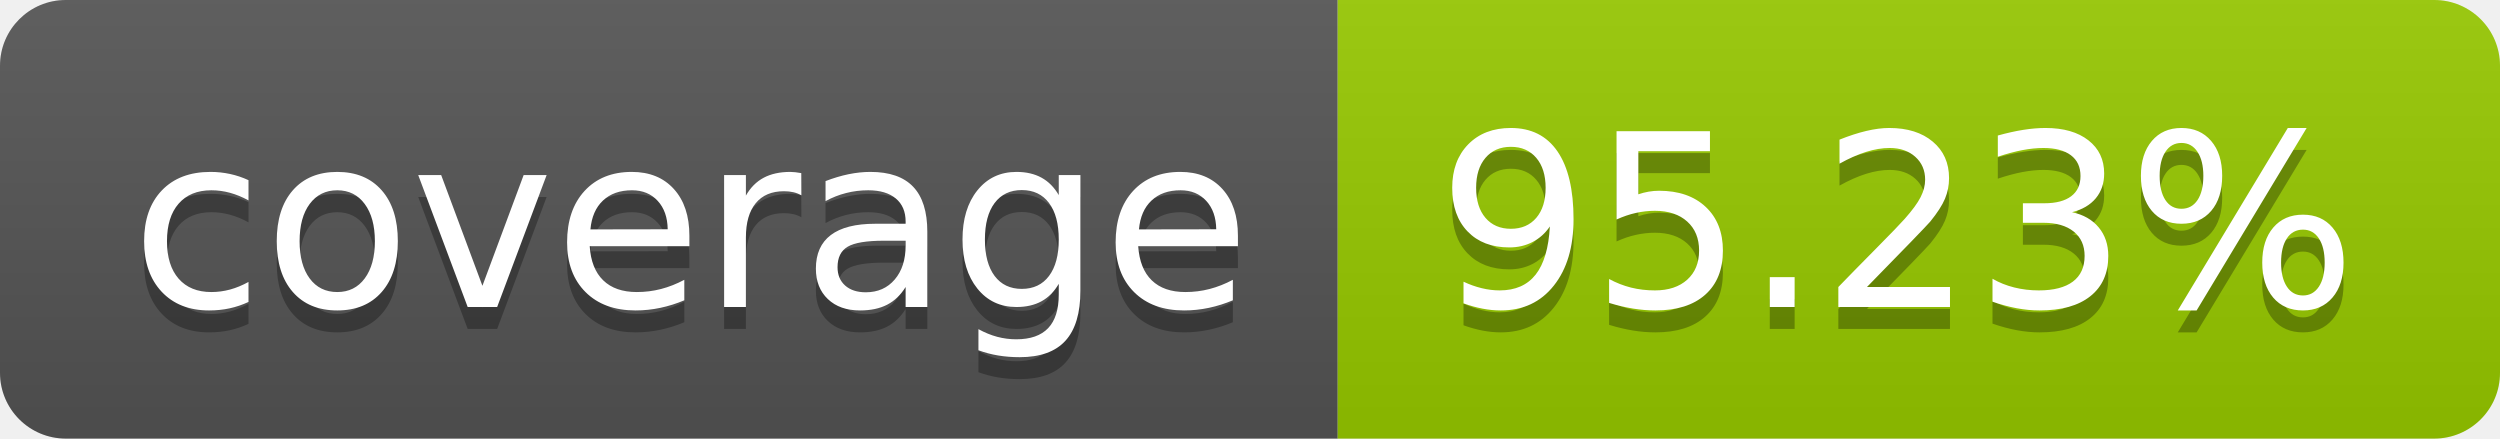
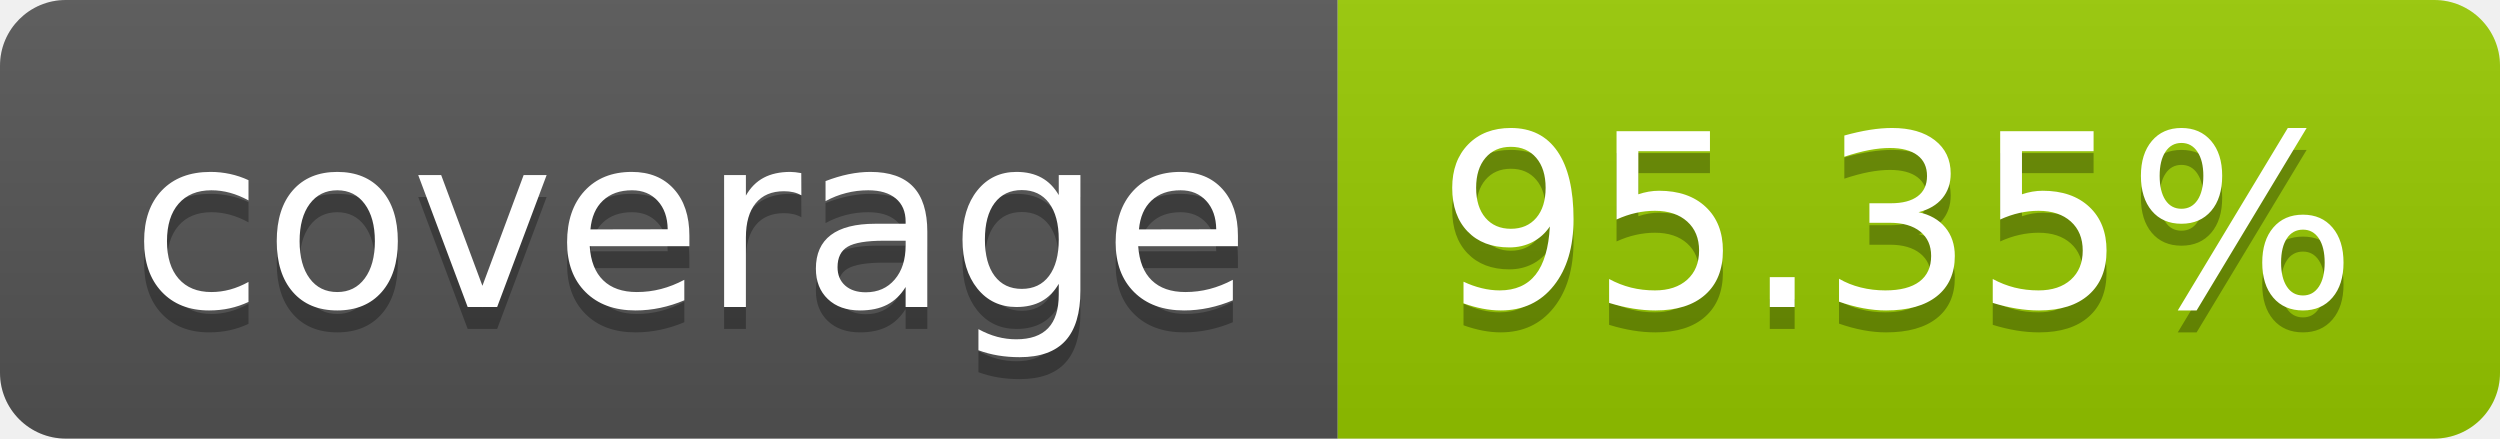
- <svg xmlns="http://www.w3.org/2000/svg" width="114" height="20" role="img" aria-label="coverage: 95.23%">
-   <linearGradient id="s" x2="0" y2="95.23%">
+ <svg xmlns="http://www.w3.org/2000/svg" width="114" height="20" role="img" aria-label="coverage: 95.35%">
+   <linearGradient id="s" x2="0" y2="95.35%">
    <stop offset="0" stop-color="#bbb" stop-opacity=".1" />
    <stop offset="1" stop-opacity=".1" />
  </linearGradient>
  <clipPath id="r">
    <rect width="114" height="20" rx="3" fill="#fff" />
  </clipPath>
  <g clip-path="url(#r)">
    <rect width="61" height="20" fill="#555" />
    <rect x="61" width="53" height="20" fill="#97ca00" />
    <rect width="114" height="20" fill="url(#s)" />
  </g>
  <g fill="#fff" text-anchor="middle" font-family="Verdana,Geneva,DejaVu Sans,sans-serif" text-rendering="geometricPrecision" font-size="110">
    <text aria-hidden="true" x="315" y="150" fill="#010101" fill-opacity=".3" transform="scale(.1)" textLength="510">coverage</text>
    <text x="315" y="140" transform="scale(.1)" fill="#fff" textLength="510">coverage</text>
-     <text aria-hidden="true" x="865" y="150" fill="#010101" fill-opacity=".3" transform="scale(.1)" textLength="430">95.23%</text>
-     <text x="865" y="140" transform="scale(.1)" fill="#fff" textLength="430">95.23%</text>
+     <text aria-hidden="true" x="865" y="150" fill="#010101" fill-opacity=".3" transform="scale(.1)" textLength="430">95.35%</text>
+     <text x="865" y="140" transform="scale(.1)" fill="#fff" textLength="430">95.35%</text>
  </g>
</svg>
